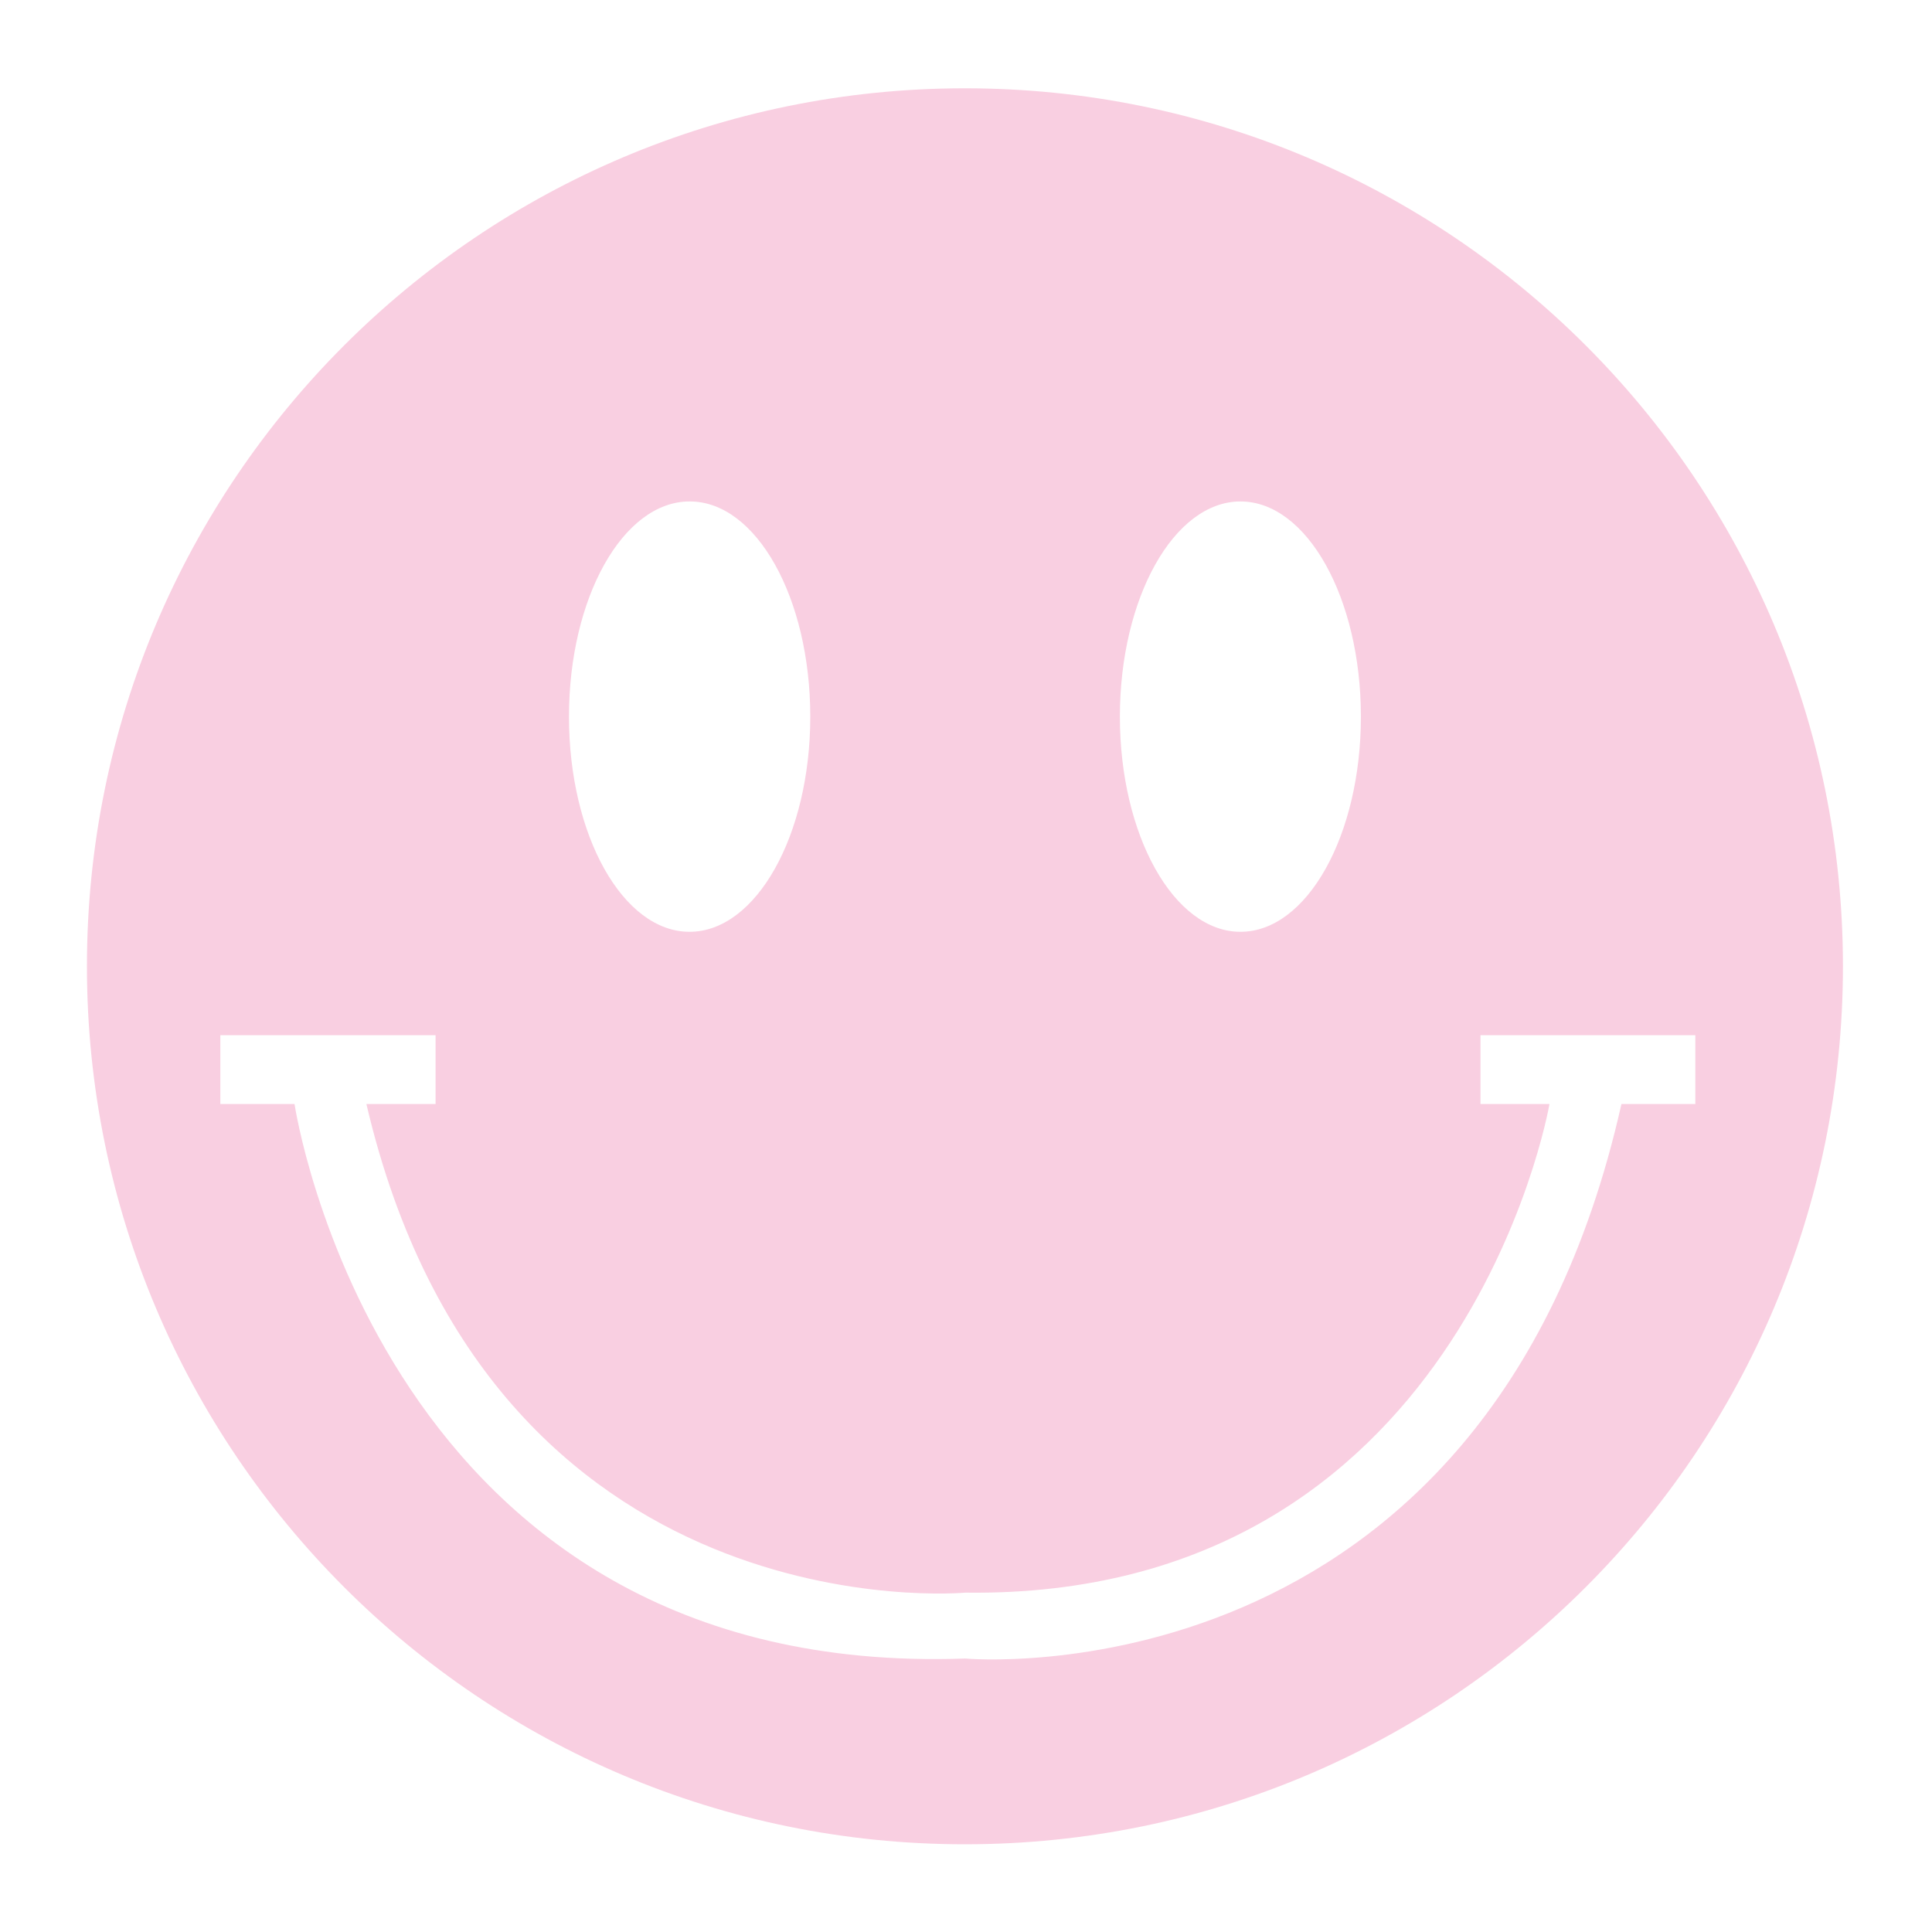
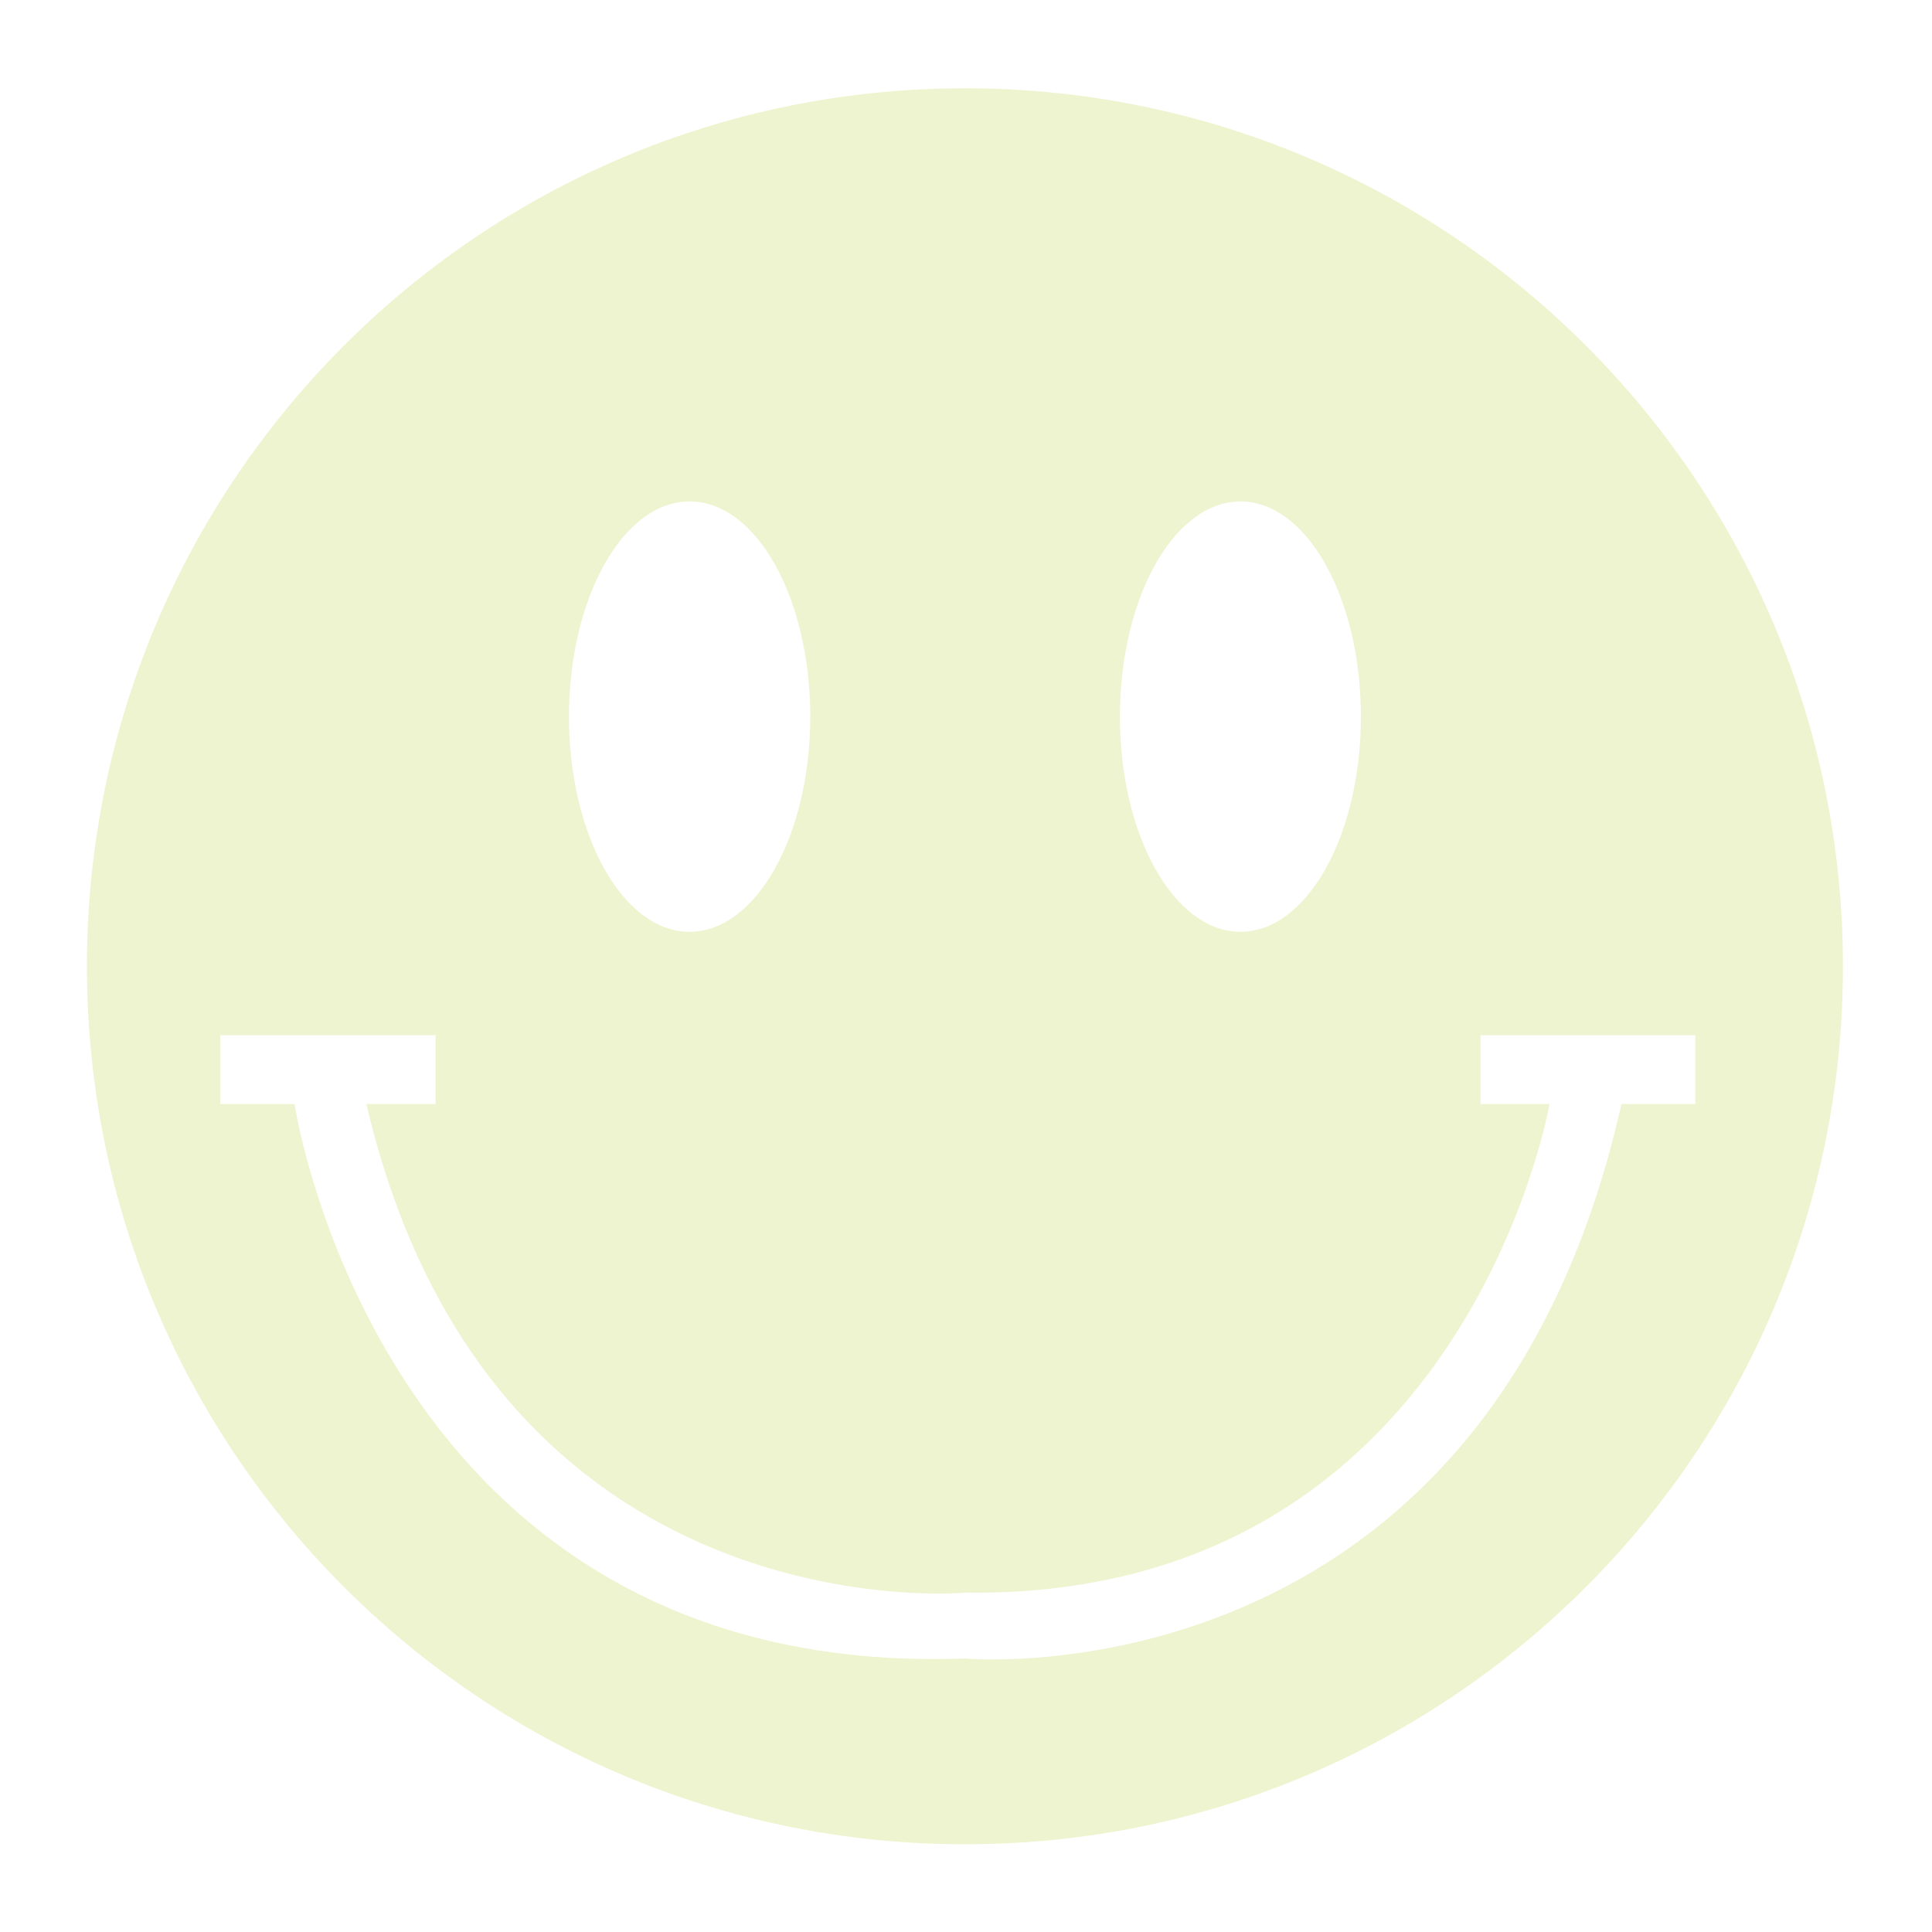
- <svg xmlns="http://www.w3.org/2000/svg" id="Layer_1" data-name="Layer 1" viewBox="0 0 200 200 " fill="#F9CFE1">
+ <svg xmlns="http://www.w3.org/2000/svg" id="Layer_1" data-name="Layer 1" viewBox="0 0 200 200 " fill="#eef4cf">
  <path d="M99.89,9.14A90.89,90.89,0,1,0,190.78,100,90.89,90.89,0,0,0,99.89,9.14Zm28.52,42.77c6.89,0,12.47,10,12.47,22.28s-5.58,22.27-12.47,22.27-12.48-10-12.48-22.27S121.52,51.91,128.41,51.91Zm-57,0c6.89,0,12.47,10,12.47,22.28S78.27,96.46,71.38,96.46,58.9,86.49,58.9,74.19,64.49,51.91,71.38,51.91Zm96.44,62.38c-14,62.37-67.93,57.4-67.93,57.4-60.59,2.16-69.43-57.4-69.43-57.4H22.81v-7.13H45.09v7.13H37.93c12.89,55.16,62,50.58,62,50.58,51.27.67,60.33-49.76,60.47-50.58h-7.14v-7.13H175.5v7.13Z" />
</svg>
